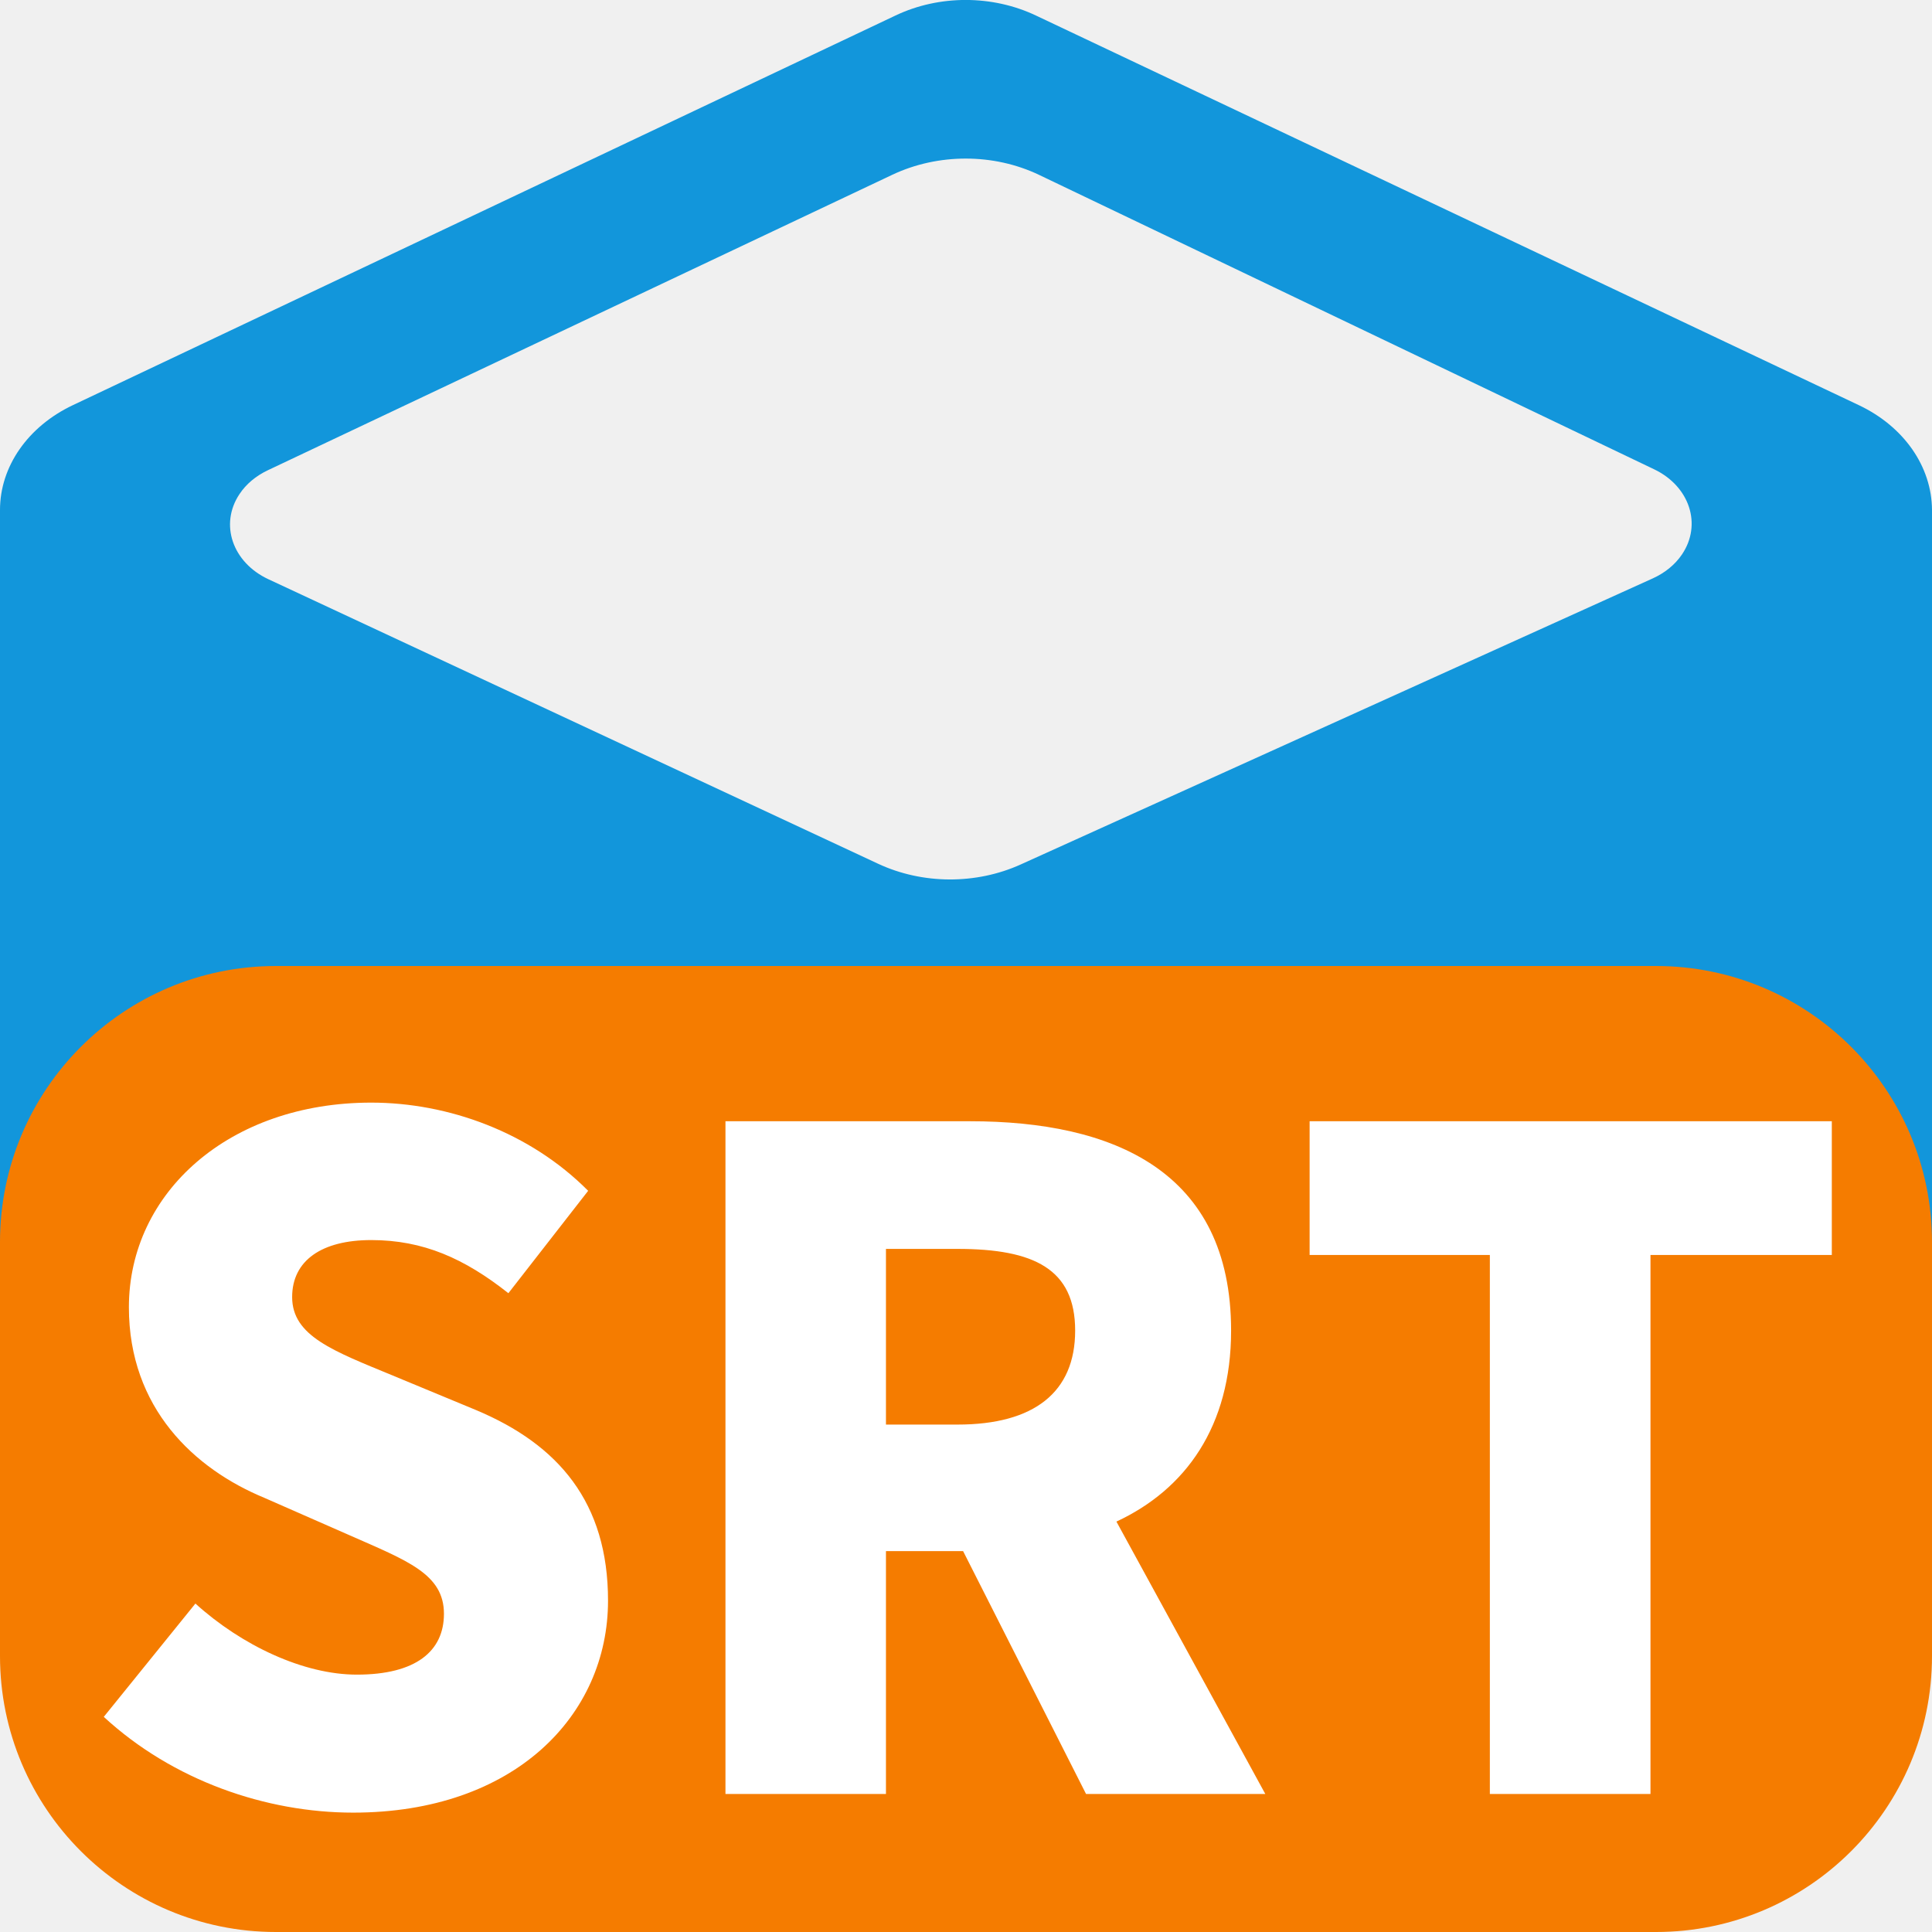
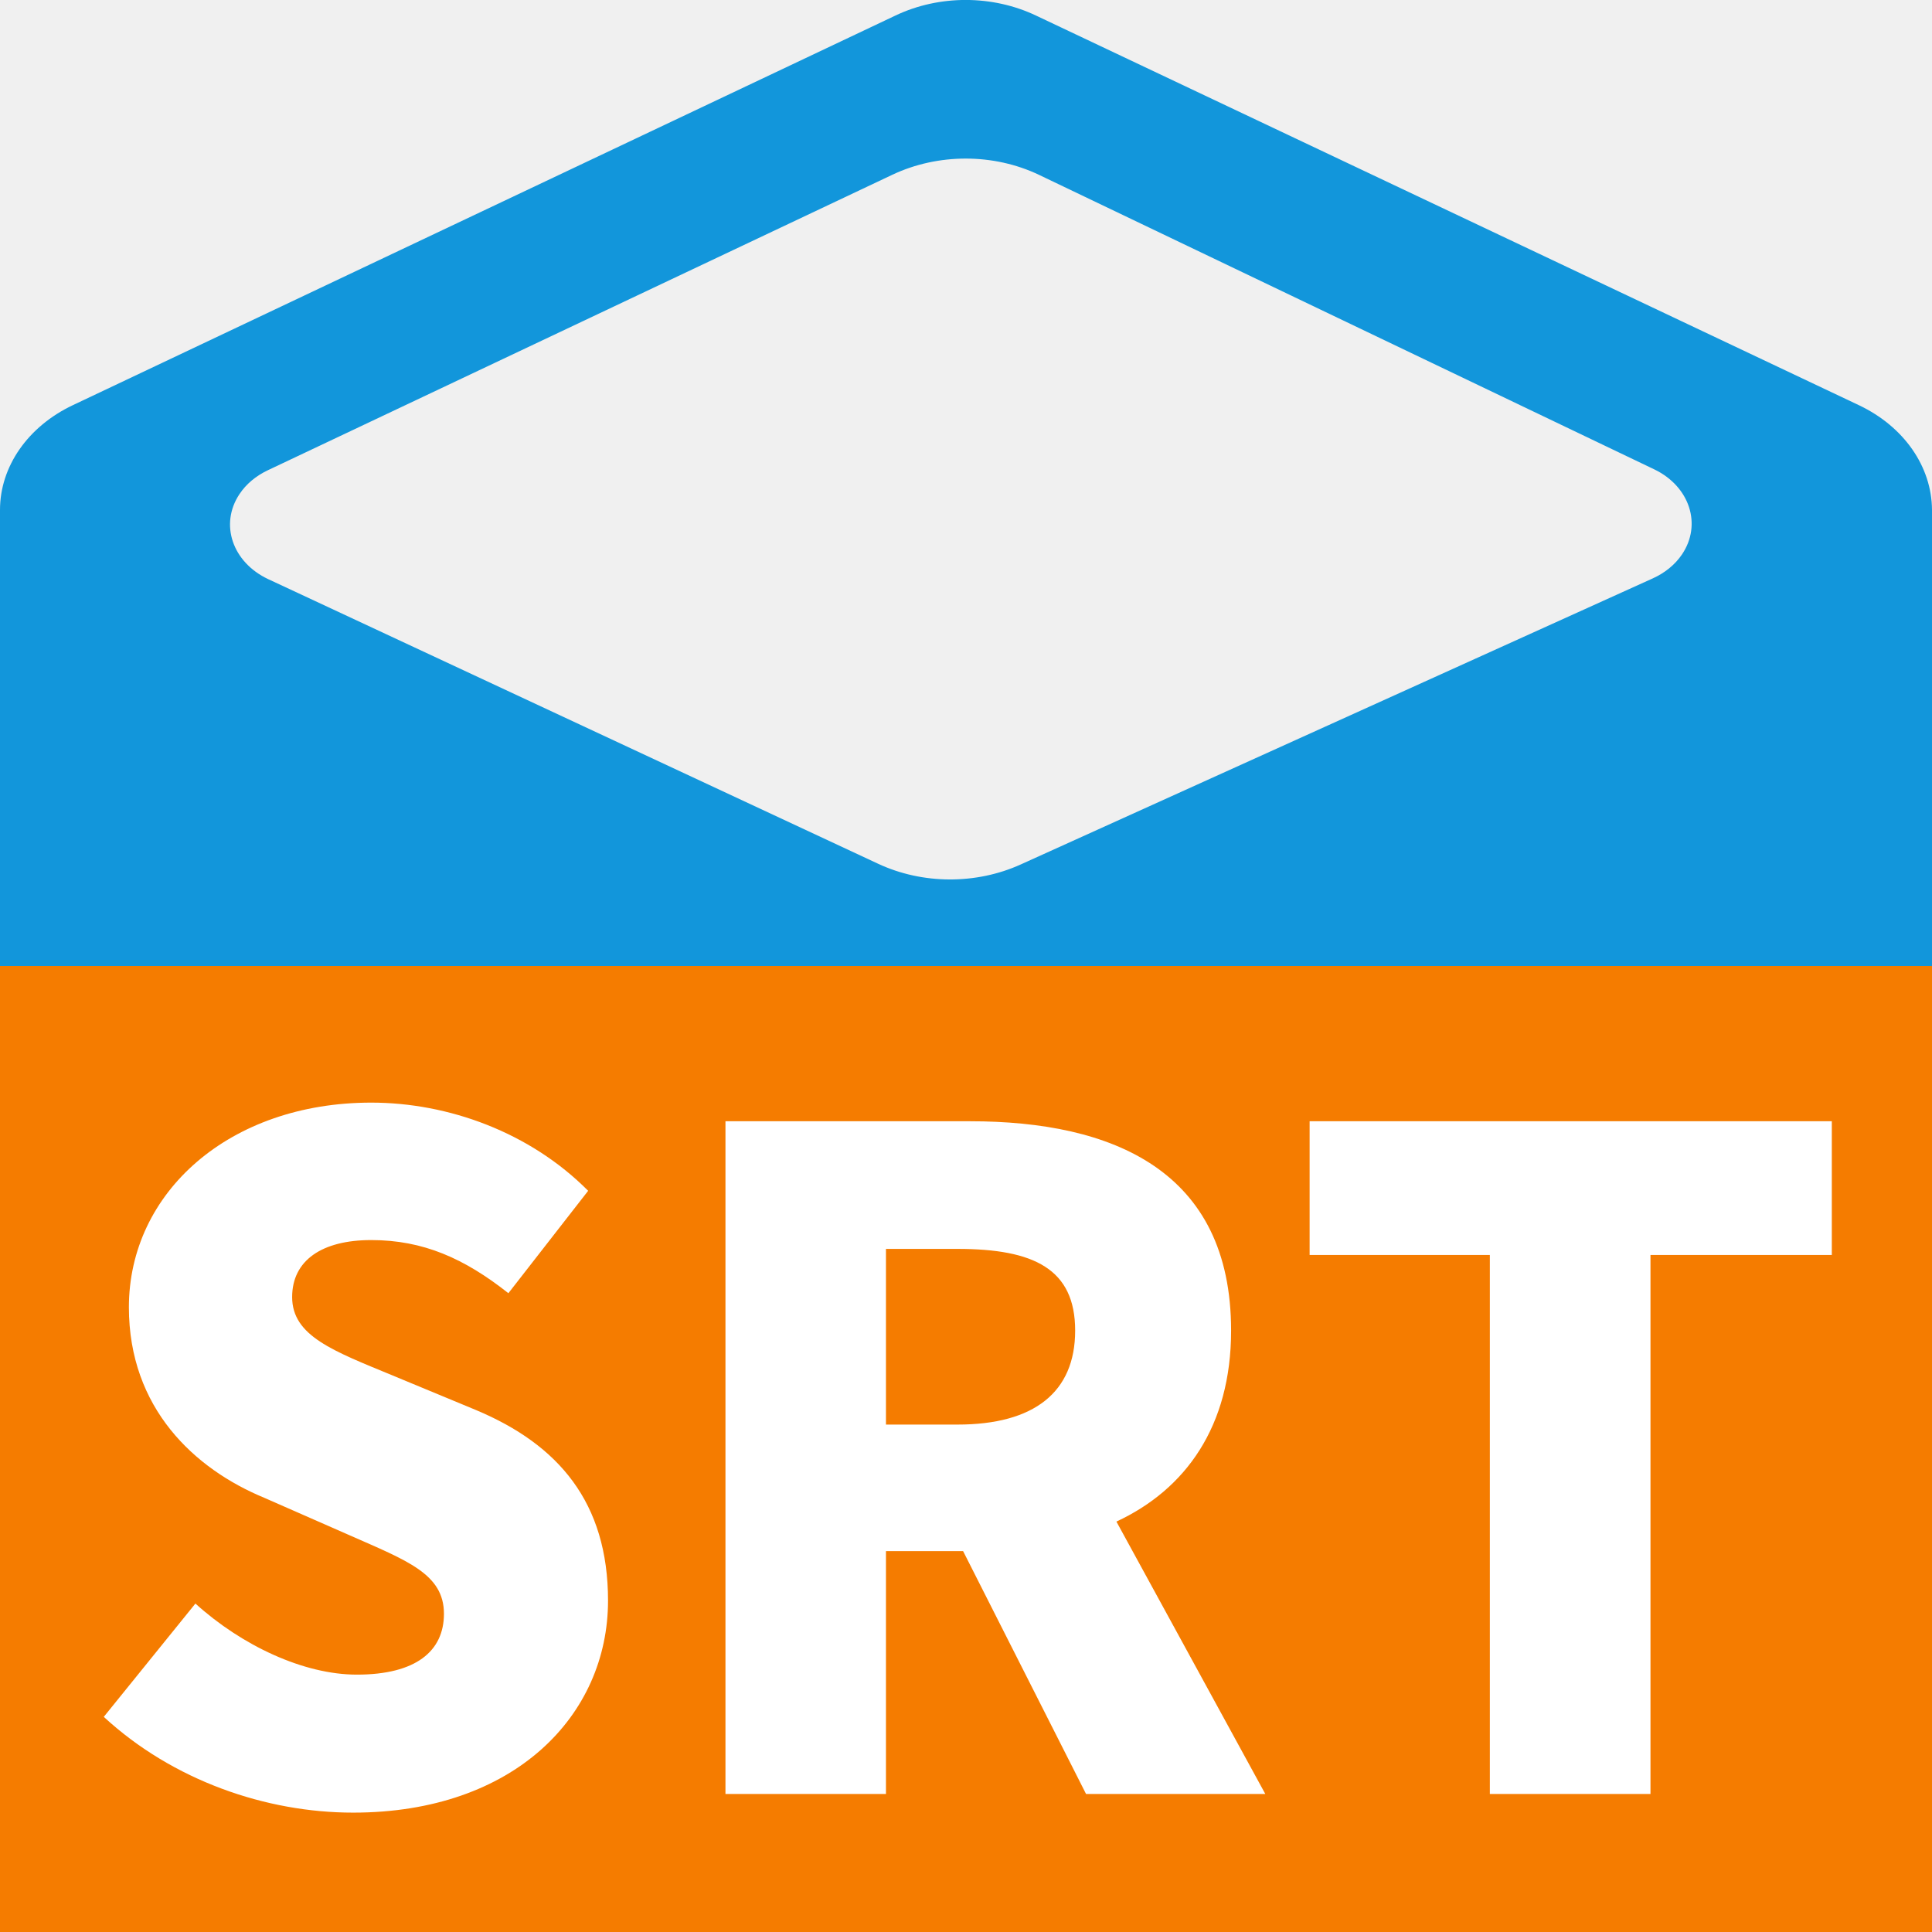
<svg xmlns="http://www.w3.org/2000/svg" fill="none" version="1.1" width="14" height="14" viewBox="0 0 14 14">
  <g>
    <g>
      <path d="M1.942,3.407C1.855,3.448,1.783,3.508,1.735,3.581C1.59,3.799,1.684,4.075,1.944,4.197L6.363,6.259C6.684,6.409,7.073,6.411,7.397,6.264L11.975,4.192C12.064,4.152,12.138,4.092,12.188,4.018C12.335,3.801,12.244,3.524,11.987,3.401L7.529,1.267C7.2,1.11,6.798,1.11,6.467,1.266L1.942,3.407ZM7.51,0.114L13.47,2.936C13.797,3.091,13.998,3.381,14,3.695L14,9.303C14,9.618,13.797,9.908,13.472,10.062L7.51,12.888C7.192,13.037,6.806,13.037,6.488,12.888L0.528,10.062C0.201,9.908,0,9.617,0,9.301L0,3.695C0,3.38,0.203,3.089,0.53,2.935L6.49,0.112C6.806,-0.038,7.192,-0.038,7.51,0.114Z" fill="#1296DB" fill-opacity="1" />
    </g>
    <g>
-       <rect x="0" y="7" width="14" height="7" rx="2" fill="#F57C00" fill-opacity="1" />
+       <rect x="0" y="7" width="14" height="7" rx="0" fill="#F57C00" fill-opacity="1" />
    </g>
    <g style="mix-blend-mode:passthrough">
      <path d="M2.559,13.135C3.729,13.135,4.406,12.429,4.406,11.599C4.406,10.888,4.048,10.469,3.45,10.218L2.847,9.968C2.417,9.79,2.117,9.682,2.117,9.399C2.117,9.134,2.332,8.986,2.69,8.986C3.067,8.986,3.365,9.119,3.684,9.371L4.262,8.629C3.841,8.205,3.249,7.99,2.69,7.99C1.662,7.99,0.934,8.641,0.934,9.473C0.934,10.205,1.41,10.645,1.916,10.854L2.533,11.125C2.95,11.309,3.217,11.405,3.217,11.694C3.217,11.965,3.014,12.135,2.586,12.135C2.201,12.135,1.753,11.925,1.416,11.62L0.752,12.441C1.253,12.903,1.928,13.135,2.559,13.135ZM6.42,10.323L6.42,9.05L6.939,9.05C7.493,9.05,7.791,9.196,7.791,9.642C7.791,10.089,7.493,10.323,6.939,10.323L6.42,10.323ZM7.87,13L9.169,13L8.09,11.026C8.591,10.793,8.921,10.336,8.921,9.642C8.921,8.483,8.064,8.125,7.03,8.125L5.257,8.125L5.257,13L6.42,13L6.42,11.24L6.979,11.24L7.87,13ZM10.796,13L11.96,13L11.96,9.094L13.274,9.094L13.274,8.125L9.49,8.125L9.49,9.094L10.796,9.094L10.796,13Z" fill="#FFFFFF" fill-opacity="1" />
    </g>
  </g>
</svg>
